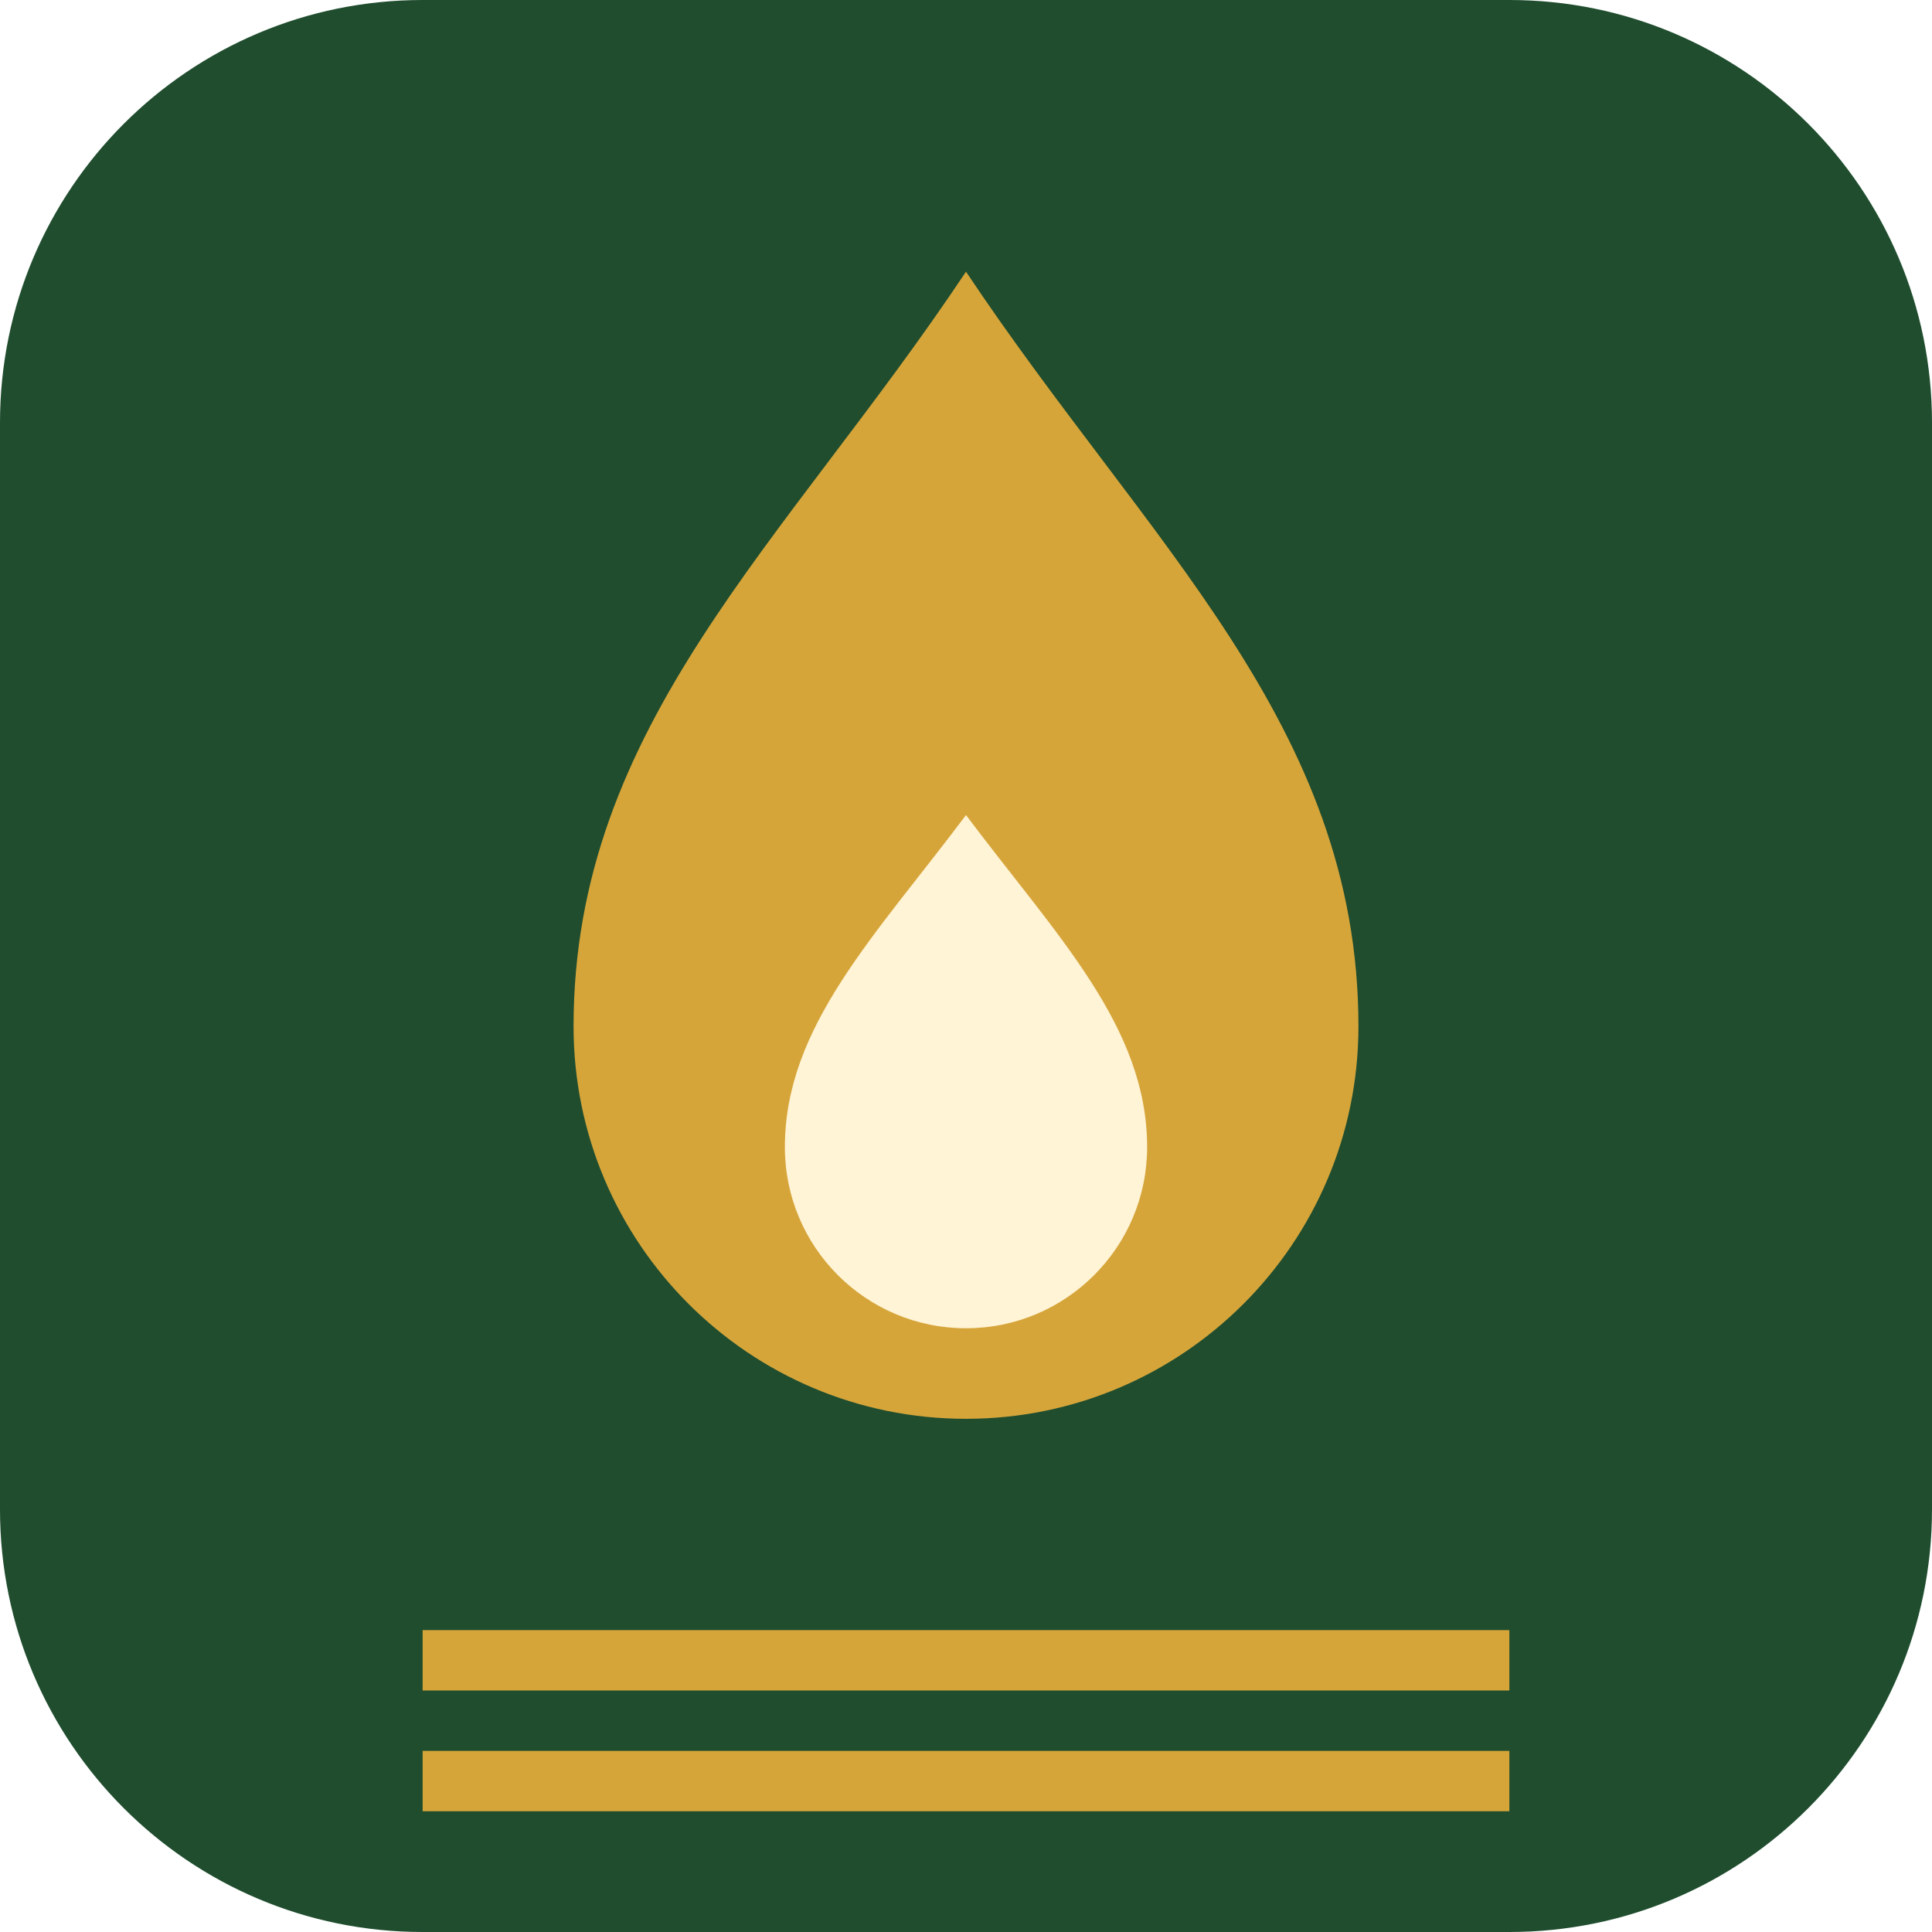
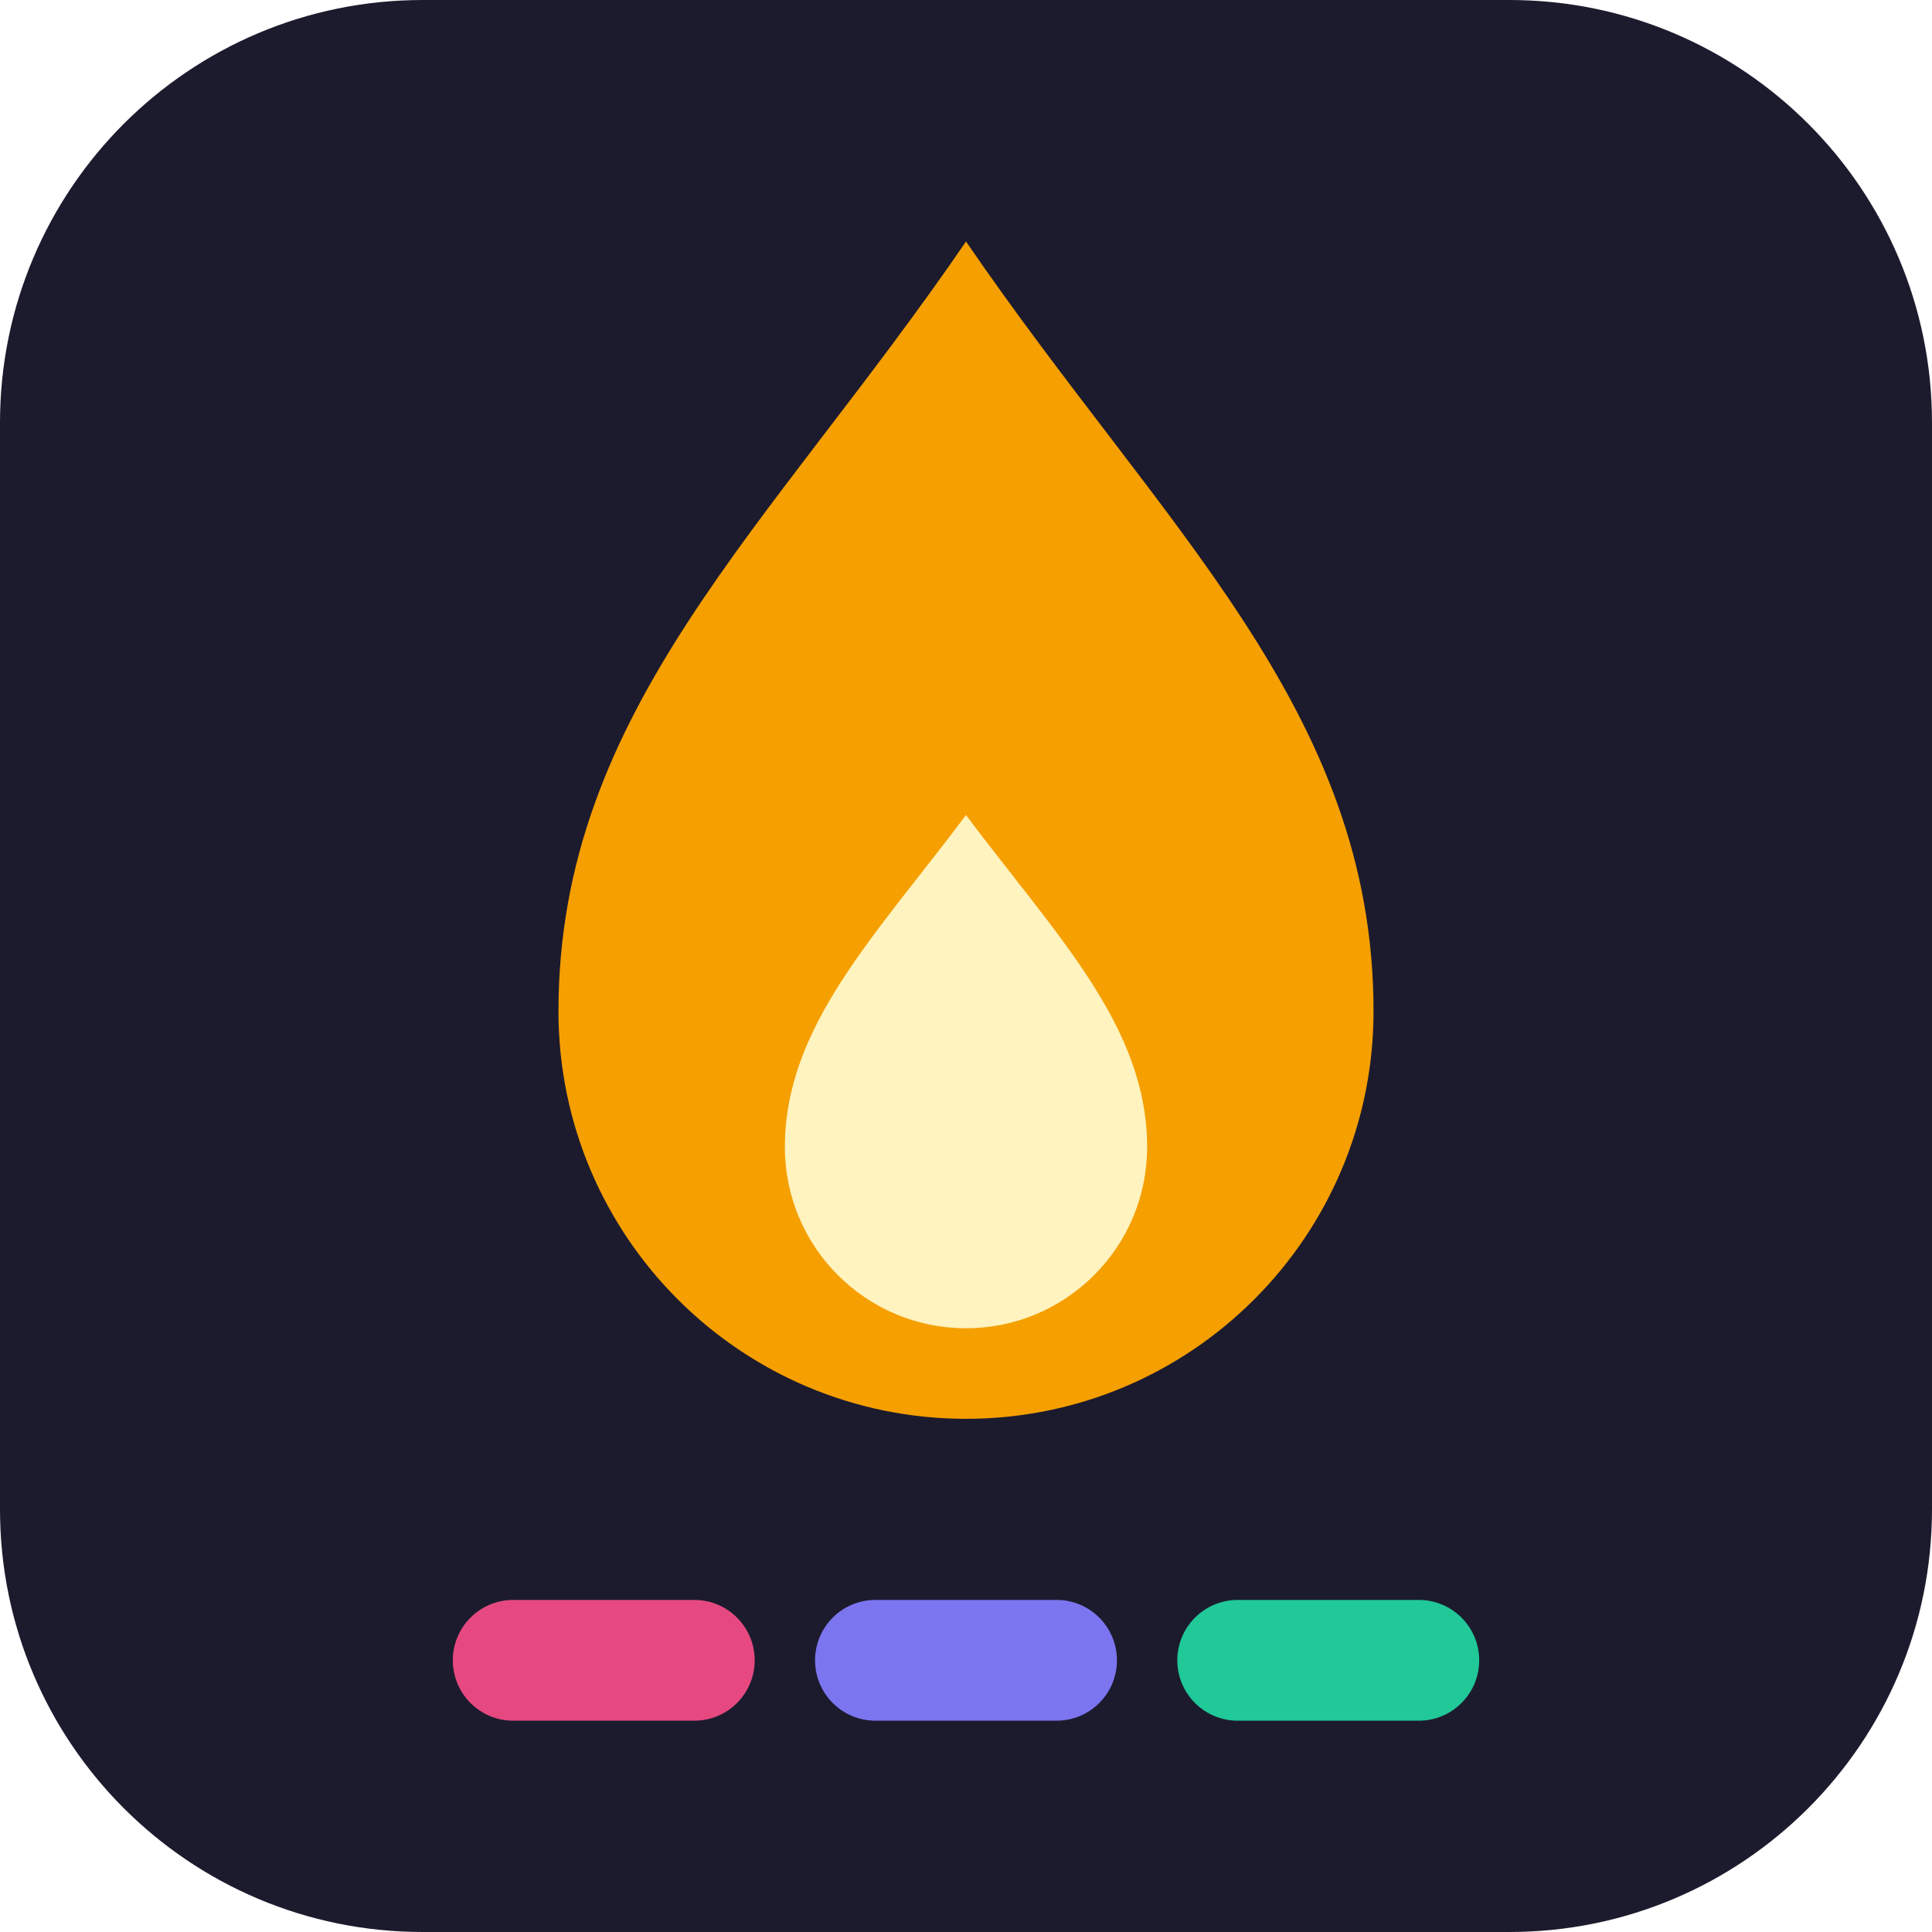
<svg xmlns="http://www.w3.org/2000/svg" viewBox="0 0 64 64">
-   <rect width="64" height="64" rx="14" fill="#1f4d2e" />
-   <path d="M32 9c6 9 13 15 13 25a13 13 0 0 1-26 0C19 24 26 18 32 9z" fill="#d6a53a" />
-   <path d="M32 27c3 4 6 7 6 11a6 6 0 0 1-12 0c0-4 3-7 6-11z" fill="#fff4d6" />
-   <rect x="14" y="54" width="36" height="2" fill="#d6a53a" />
-   <rect x="14" y="58" width="36" height="2" fill="#d6a53a" />
+   <rect width="64" height="64" rx="14" fill="#1c1b2e" />
+   <g transform="translate(32 32) scale(1) translate(-32 -32)">
+     <path d="M32 8c6.5 9.5 13.5 15.5 13.5 25.5a13.5 13.5 0 0 1-27 0C18.5 23.5 25.5 17.5 32 8z" fill="#f59f00" />
+     <path d="M32 27c3 4 6 7 6 11a6 6 0 0 1-12 0c0-4 3-7 6-11z" fill="#fff3bf" />
+     <rect x="15" y="53" width="10" height="4" rx="2" fill="#e64980" />
+     <rect x="27" y="53" width="10" height="4" rx="2" fill="#7c75f0" />
+     <rect x="39" y="53" width="10" height="4" rx="2" fill="#20c997" />
+   </g>
</svg>
